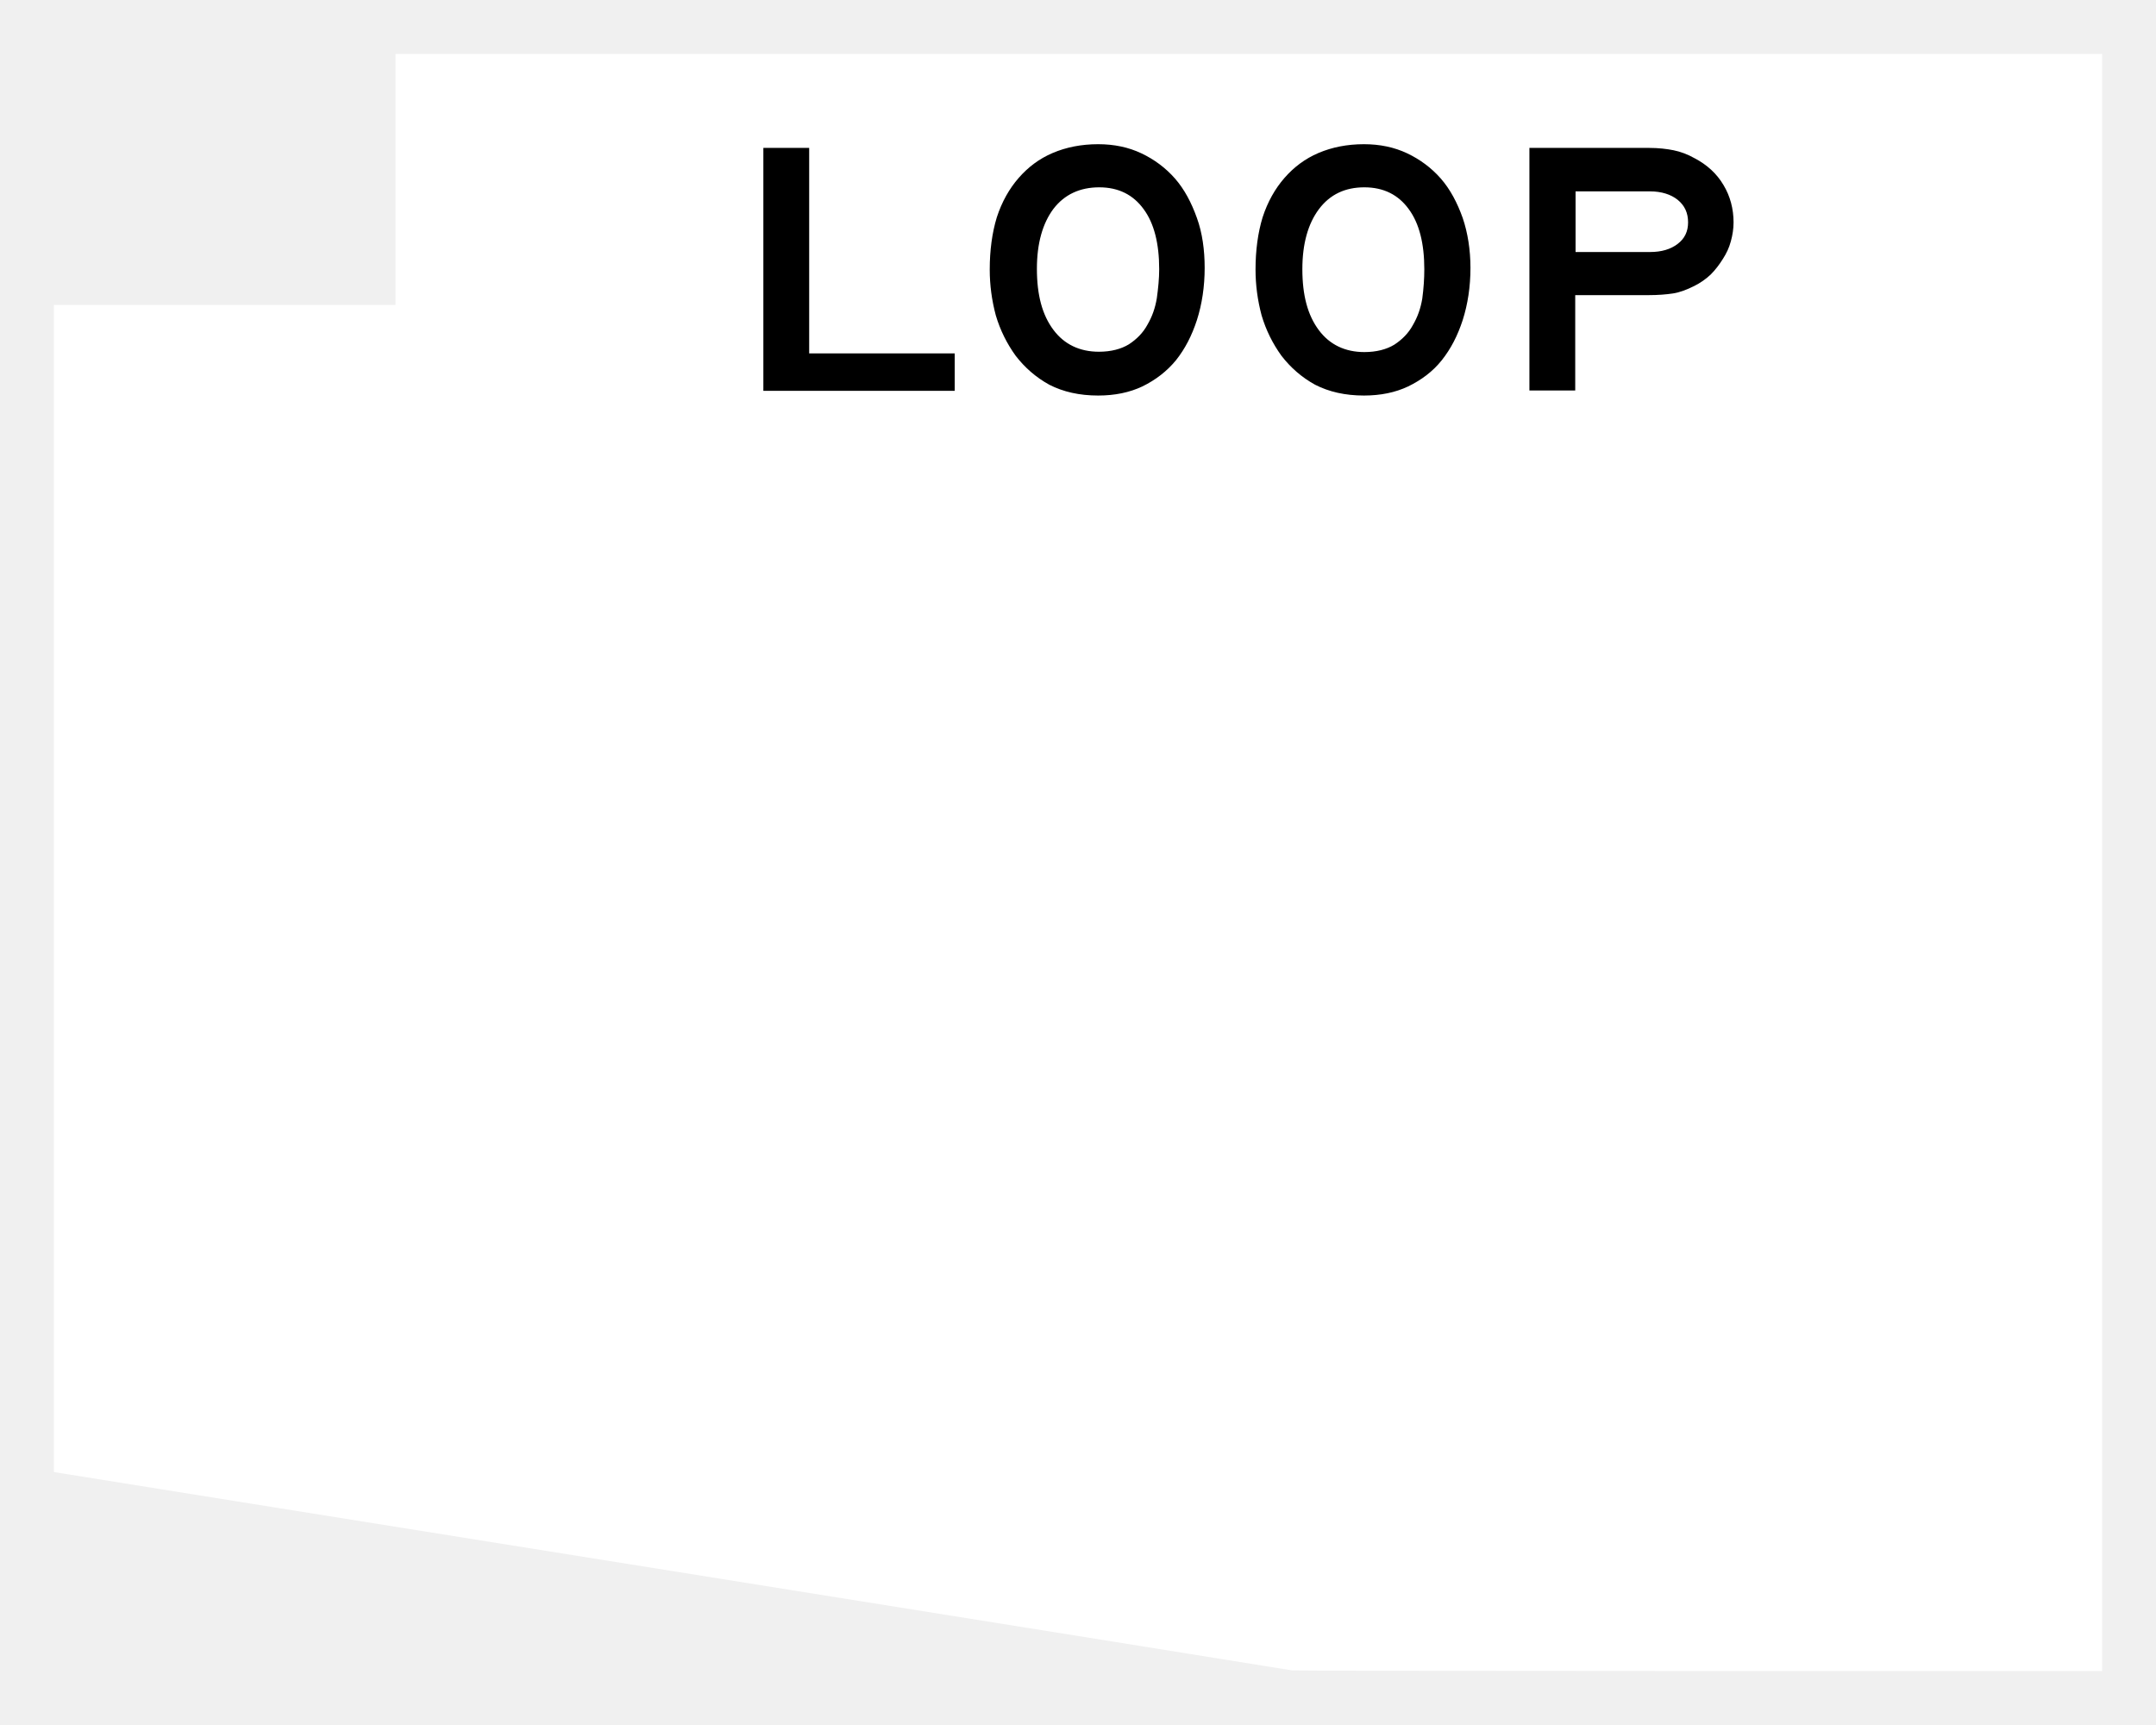
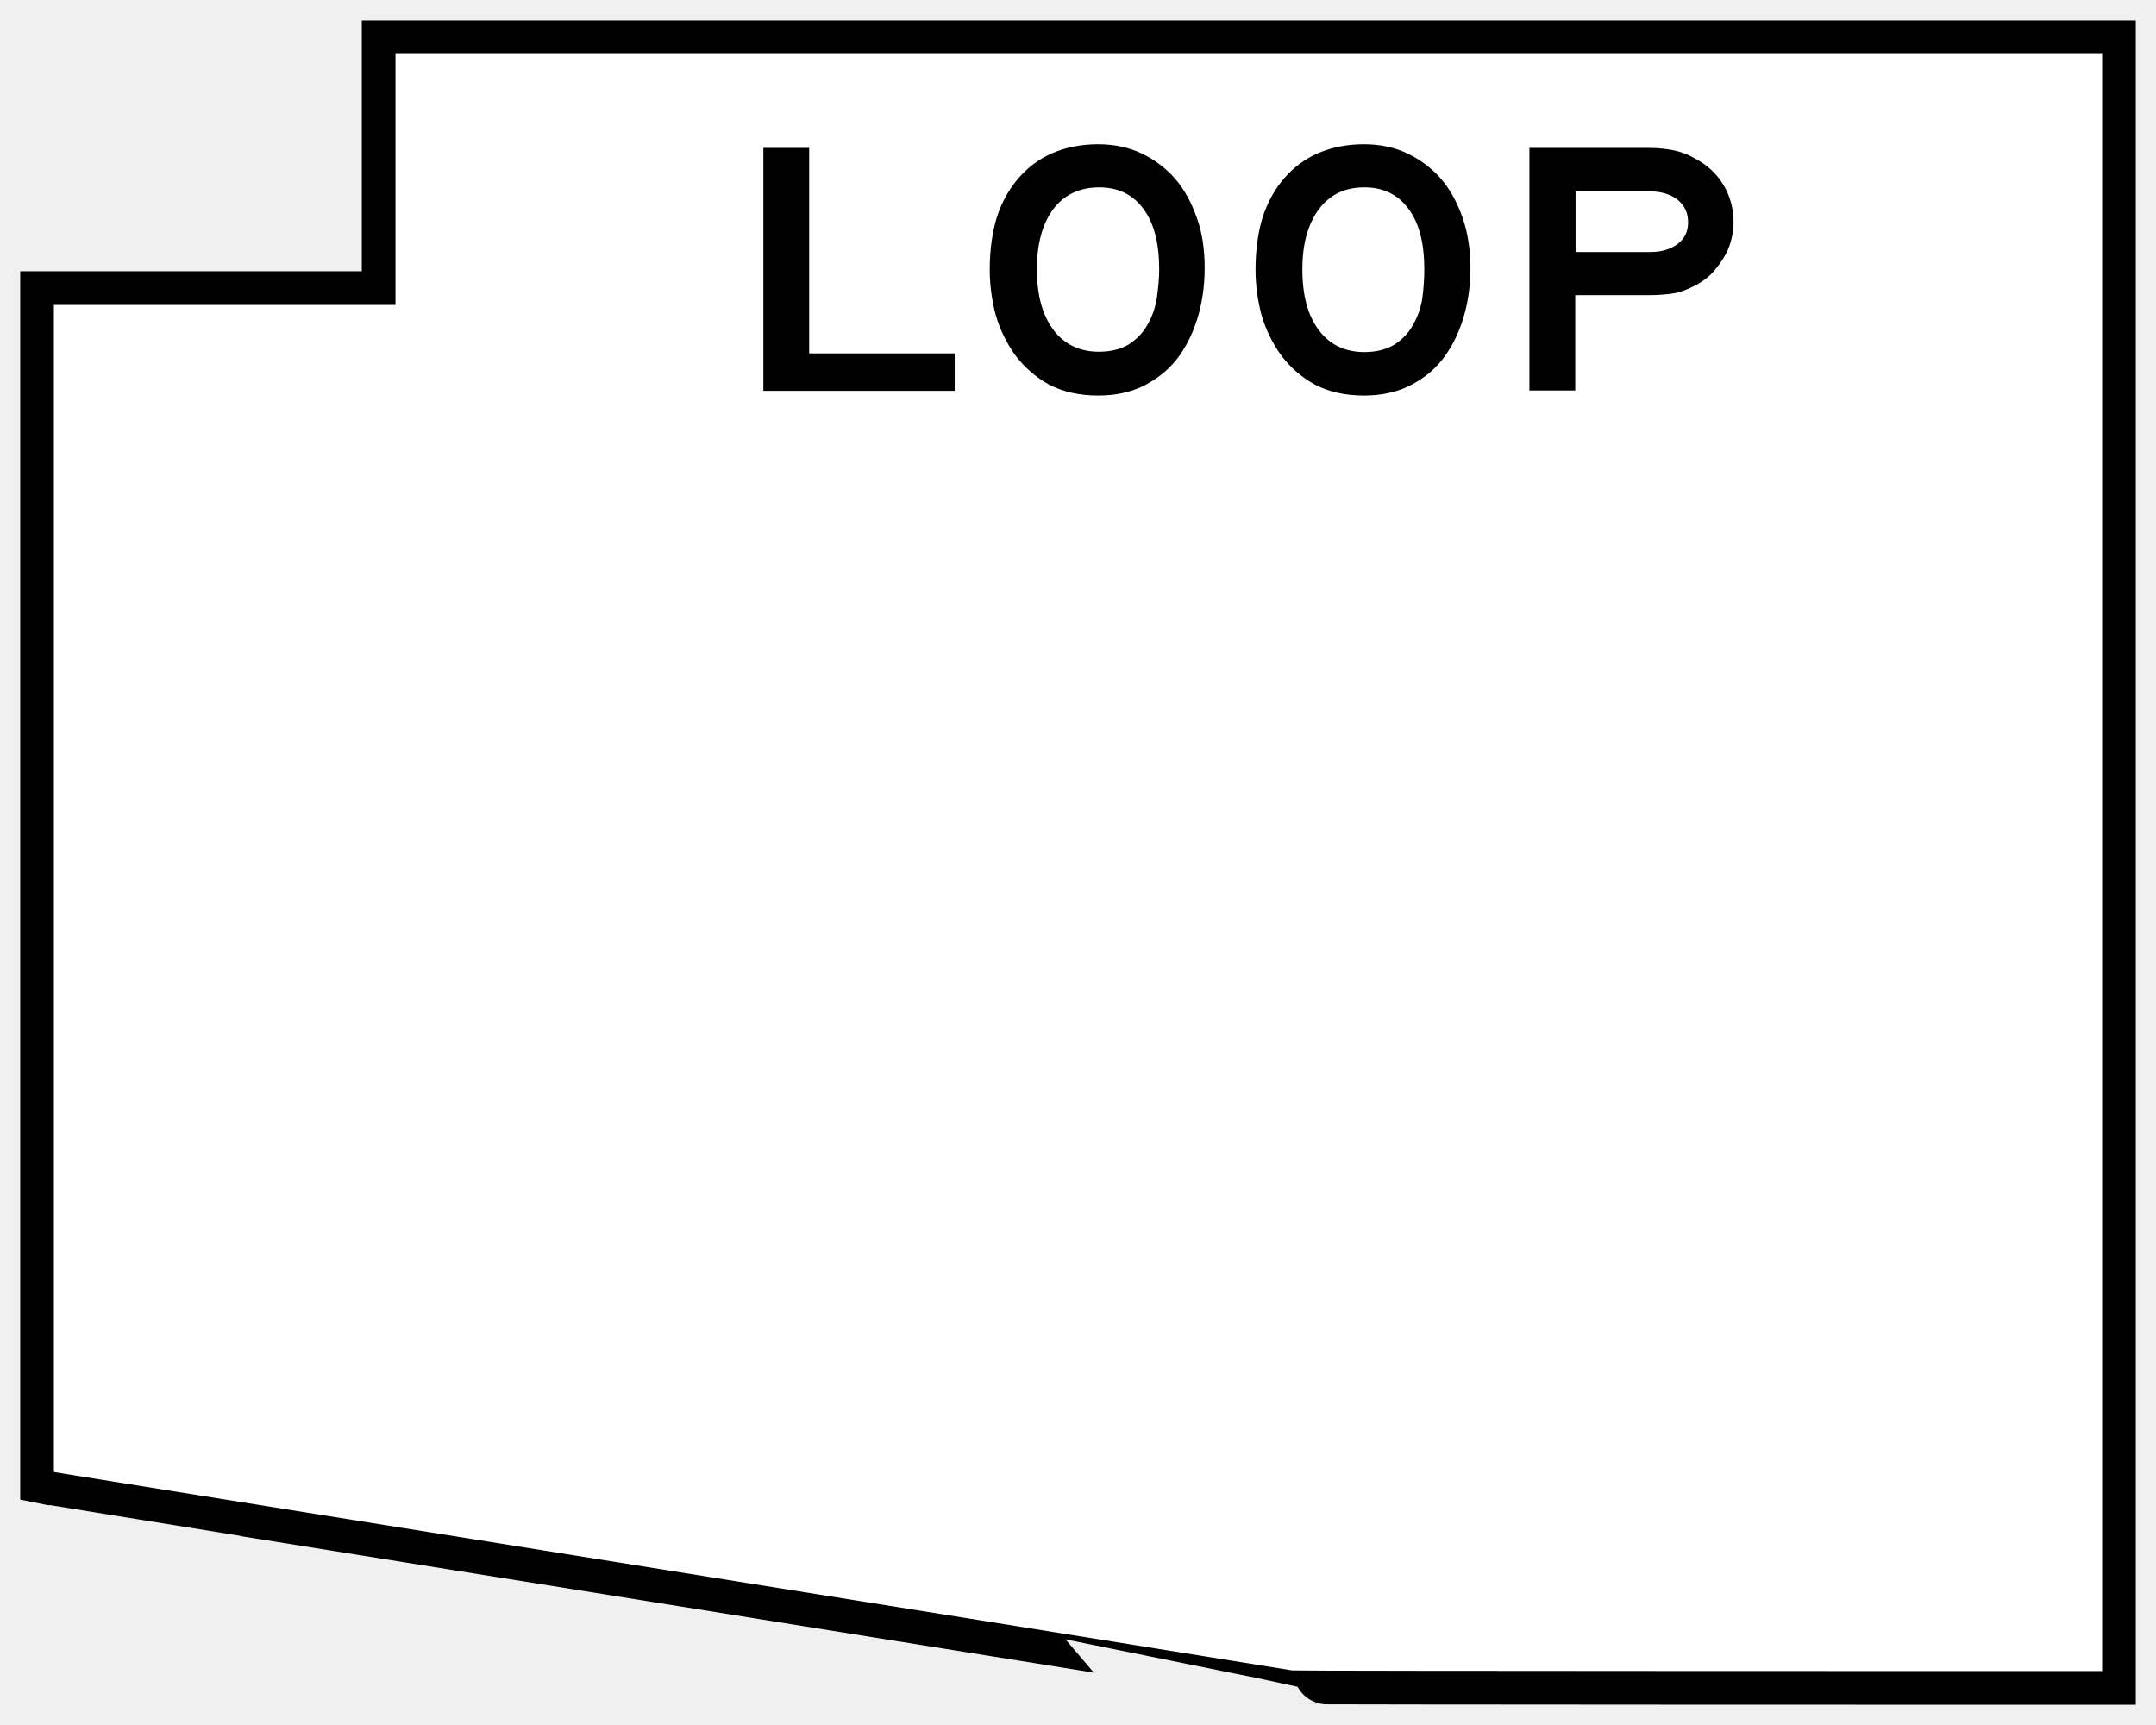
<svg xmlns="http://www.w3.org/2000/svg" version="1.1" id="Shield" x="0px" y="0px" viewBox="0 0 640 512" enable-background="new 0 0 640 512" xml:space="preserve">
  <g id="Background">
-     <path fill="#FFFFFF" d="M383.6,495.8c0-0.1-366.8-58.7-367.1-58.8l-0.5-0.1V90.5h101.4V16H624v480C624,496,383.7,496,383.6,495.8z" />
+     <path fill="#FFFFFF" d="M383.6,495.8c0-0.1-366.8-58.7-367.1-58.8l-0.5-0.1V90.5h101.4V16H624v480C624,496,383.7,496,383.6,495.8z" stroke="#000000" stroke-width="20" stroke-linejoin="miter" stroke-miterlimit="10" paint-order="stroke fill" />
  </g>
  <path id="LOOP" d="M226.6,116.1V43.9h13.6v61h43.2v11.1H226.6 M357.6,79.5c0,5.6-0.8,10.8-2.3,15.5c-1.5,4.6-3.5,8.5-6.2,11.9  c-2.7,3.3-6.1,5.9-10,7.8c-3.8,1.8-8.2,2.7-13.1,2.7c-5.6,0-10.4-1.1-14.5-3.2c-4-2.2-7.3-5.1-10-8.6c-2.6-3.6-4.6-7.6-5.9-12  c-1.2-4.5-1.8-9-1.8-13.6c0-5.7,0.7-10.9,2.1-15.5c1.5-4.6,3.7-8.5,6.5-11.7c2.8-3.2,6.1-5.7,10.1-7.4c4-1.7,8.5-2.6,13.5-2.6  c4.7,0,9,0.9,12.8,2.7c3.8,1.8,7.2,4.3,10,7.5c2.8,3.2,4.9,7.2,6.5,11.7C356.9,69.1,357.6,74.2,357.6,79.5 M344.1,79.9  c0-7.6-1.5-13.6-4.6-17.8c-3.1-4.3-7.5-6.5-13.2-6.5S316,57.7,312.7,62c-3.2,4.3-4.9,10.2-4.9,17.8c0,7.8,1.6,13.7,4.9,18.1  c3.2,4.3,7.8,6.5,13.5,6.5c3.6,0,6.6-0.8,8.9-2.2c2.3-1.5,4.2-3.4,5.5-5.8c1.4-2.4,2.3-4.9,2.8-7.9  C343.8,85.6,344.1,82.7,344.1,79.9 M436.5,79.5c0,5.6-0.8,10.8-2.3,15.5c-1.5,4.6-3.5,8.5-6.2,11.9s-6.1,5.9-10,7.8  c-3.8,1.8-8.2,2.7-13.1,2.7c-5.6,0-10.4-1.1-14.5-3.2c-4-2.2-7.3-5.1-10-8.6c-2.6-3.6-4.6-7.6-5.9-12c-1.2-4.5-1.8-9-1.8-13.6  c0-5.7,0.7-10.9,2.1-15.5c1.5-4.6,3.7-8.5,6.5-11.7c2.8-3.2,6.1-5.7,10.1-7.4c4-1.7,8.5-2.6,13.5-2.6c4.7,0,9,0.9,12.8,2.7  c3.8,1.8,7.2,4.3,10,7.5c2.8,3.2,4.9,7.2,6.5,11.7C435.7,69.1,436.5,74.2,436.5,79.5 M422.8,79.9c0-7.6-1.5-13.6-4.6-17.8  c-3.1-4.3-7.5-6.5-13.2-6.5s-10.2,2.1-13.5,6.5c-3.2,4.3-4.9,10.2-4.9,17.8c0,7.8,1.6,13.7,4.9,18.1c3.2,4.3,7.8,6.5,13.5,6.5  c3.6,0,6.6-0.8,8.9-2.2c2.3-1.5,4.2-3.4,5.5-5.8c1.4-2.4,2.3-4.9,2.8-7.9C422.6,85.6,422.8,82.7,422.8,79.9 M514.6,66  c0,1.9-0.3,3.8-0.8,5.6c-0.5,1.9-1.3,3.6-2.4,5.3c-1,1.6-2.2,3.2-3.6,4.6c-1.5,1.4-3.1,2.5-4.9,3.4c-2.2,1.1-4.3,1.9-6.3,2.2  c-2,0.3-4.4,0.5-7.3,0.5h-21.7v28.3H454V43.9h35.5c2.9,0,5.3,0.3,7.3,0.7c2,0.4,4.2,1.2,6.3,2.4c3.6,1.9,6.5,4.5,8.5,7.9  C513.6,58.2,514.6,62,514.6,66 M501.1,66c0-2.8-1-5-3.1-6.7c-2-1.6-4.8-2.5-8.2-2.5h-22.1v18h22.1c3.4,0,6.1-0.8,8.2-2.4  C500.1,70.8,501.1,68.7,501.1,66" />
</svg>
